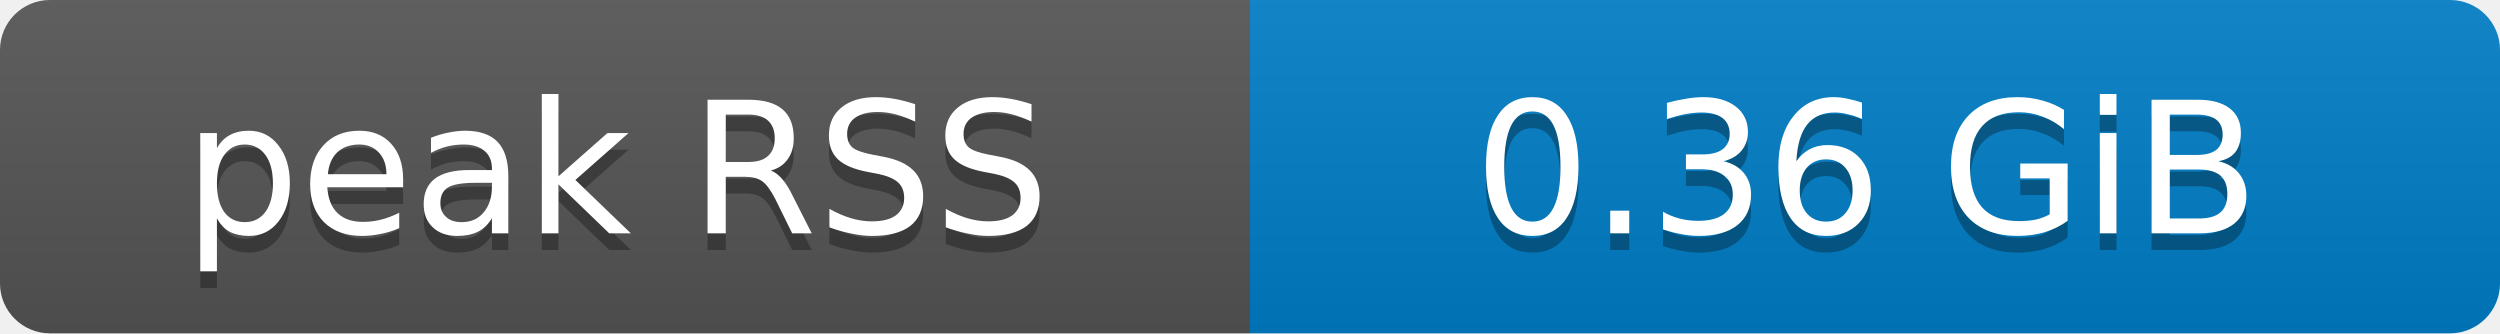
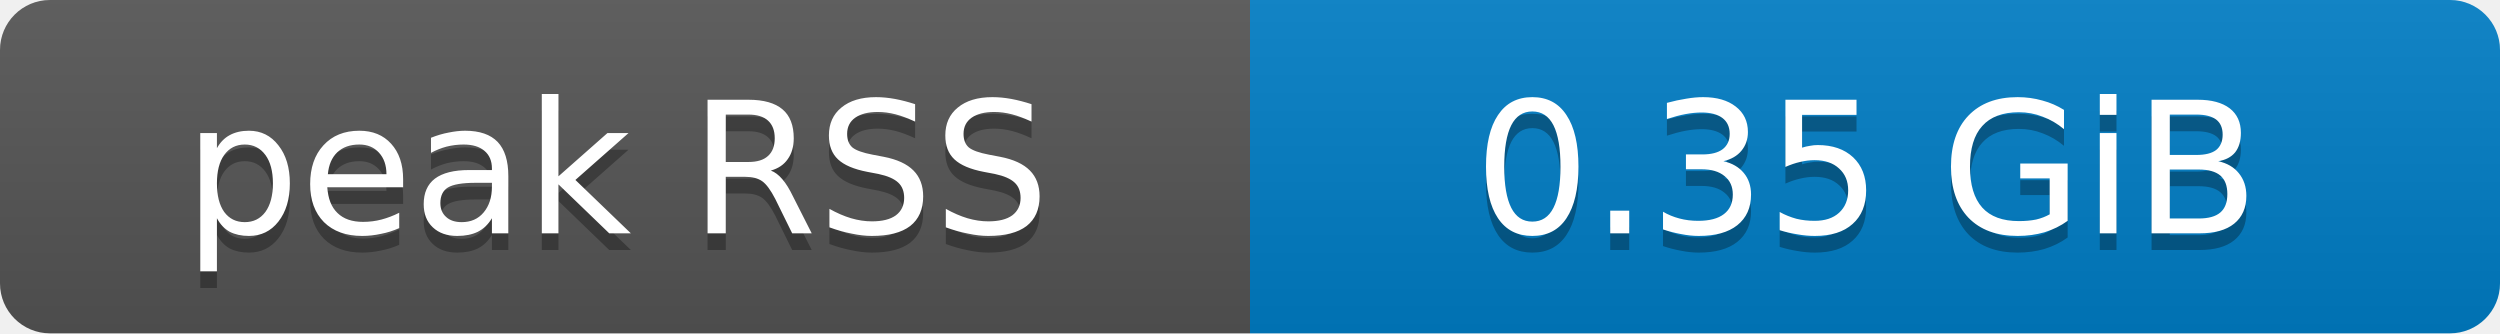
- <svg xmlns="http://www.w3.org/2000/svg" width="150" height="20" role="img" aria-label="peak RSS: 0.36 GiB">
+ <svg xmlns="http://www.w3.org/2000/svg" width="150" height="20" role="img" aria-label="peak RSS: 0.35 GiB">
  <defs>
    <clipPath id="round">
      <rect width="150" height="20" rx="3" fill="#fff" />
    </clipPath>
    <linearGradient id="shade" x2="0" y2="100%">
      <stop offset="0" stop-color="#bbb" stop-opacity=".1" />
      <stop offset="1" stop-opacity=".1" />
    </linearGradient>
  </defs>
  <g clip-path="url(#round)">
    <rect width="75" height="20" fill="#555" />
    <rect x="75" width="75" height="20" fill="#007ec6" />
    <rect width="150" height="20" fill="url(#shade)" />
  </g>
  <g fill="#fff" text-anchor="middle" font-family="Verdana,Geneva,DejaVu Sans,sans-serif" font-size="11">
    <text x="37" y="15" fill="#010101" fill-opacity=".3">peak RSS</text>
    <text x="37" y="14">peak RSS</text>
-     <text x="112" y="15" fill="#010101" fill-opacity=".3">0.36 GiB</text>
-     <text x="112" y="14">0.36 GiB</text>
+     <text x="112" y="15" fill="#010101" fill-opacity=".3">0.35 GiB</text>
+     <text x="112" y="14">0.35 GiB</text>
  </g>
</svg>
